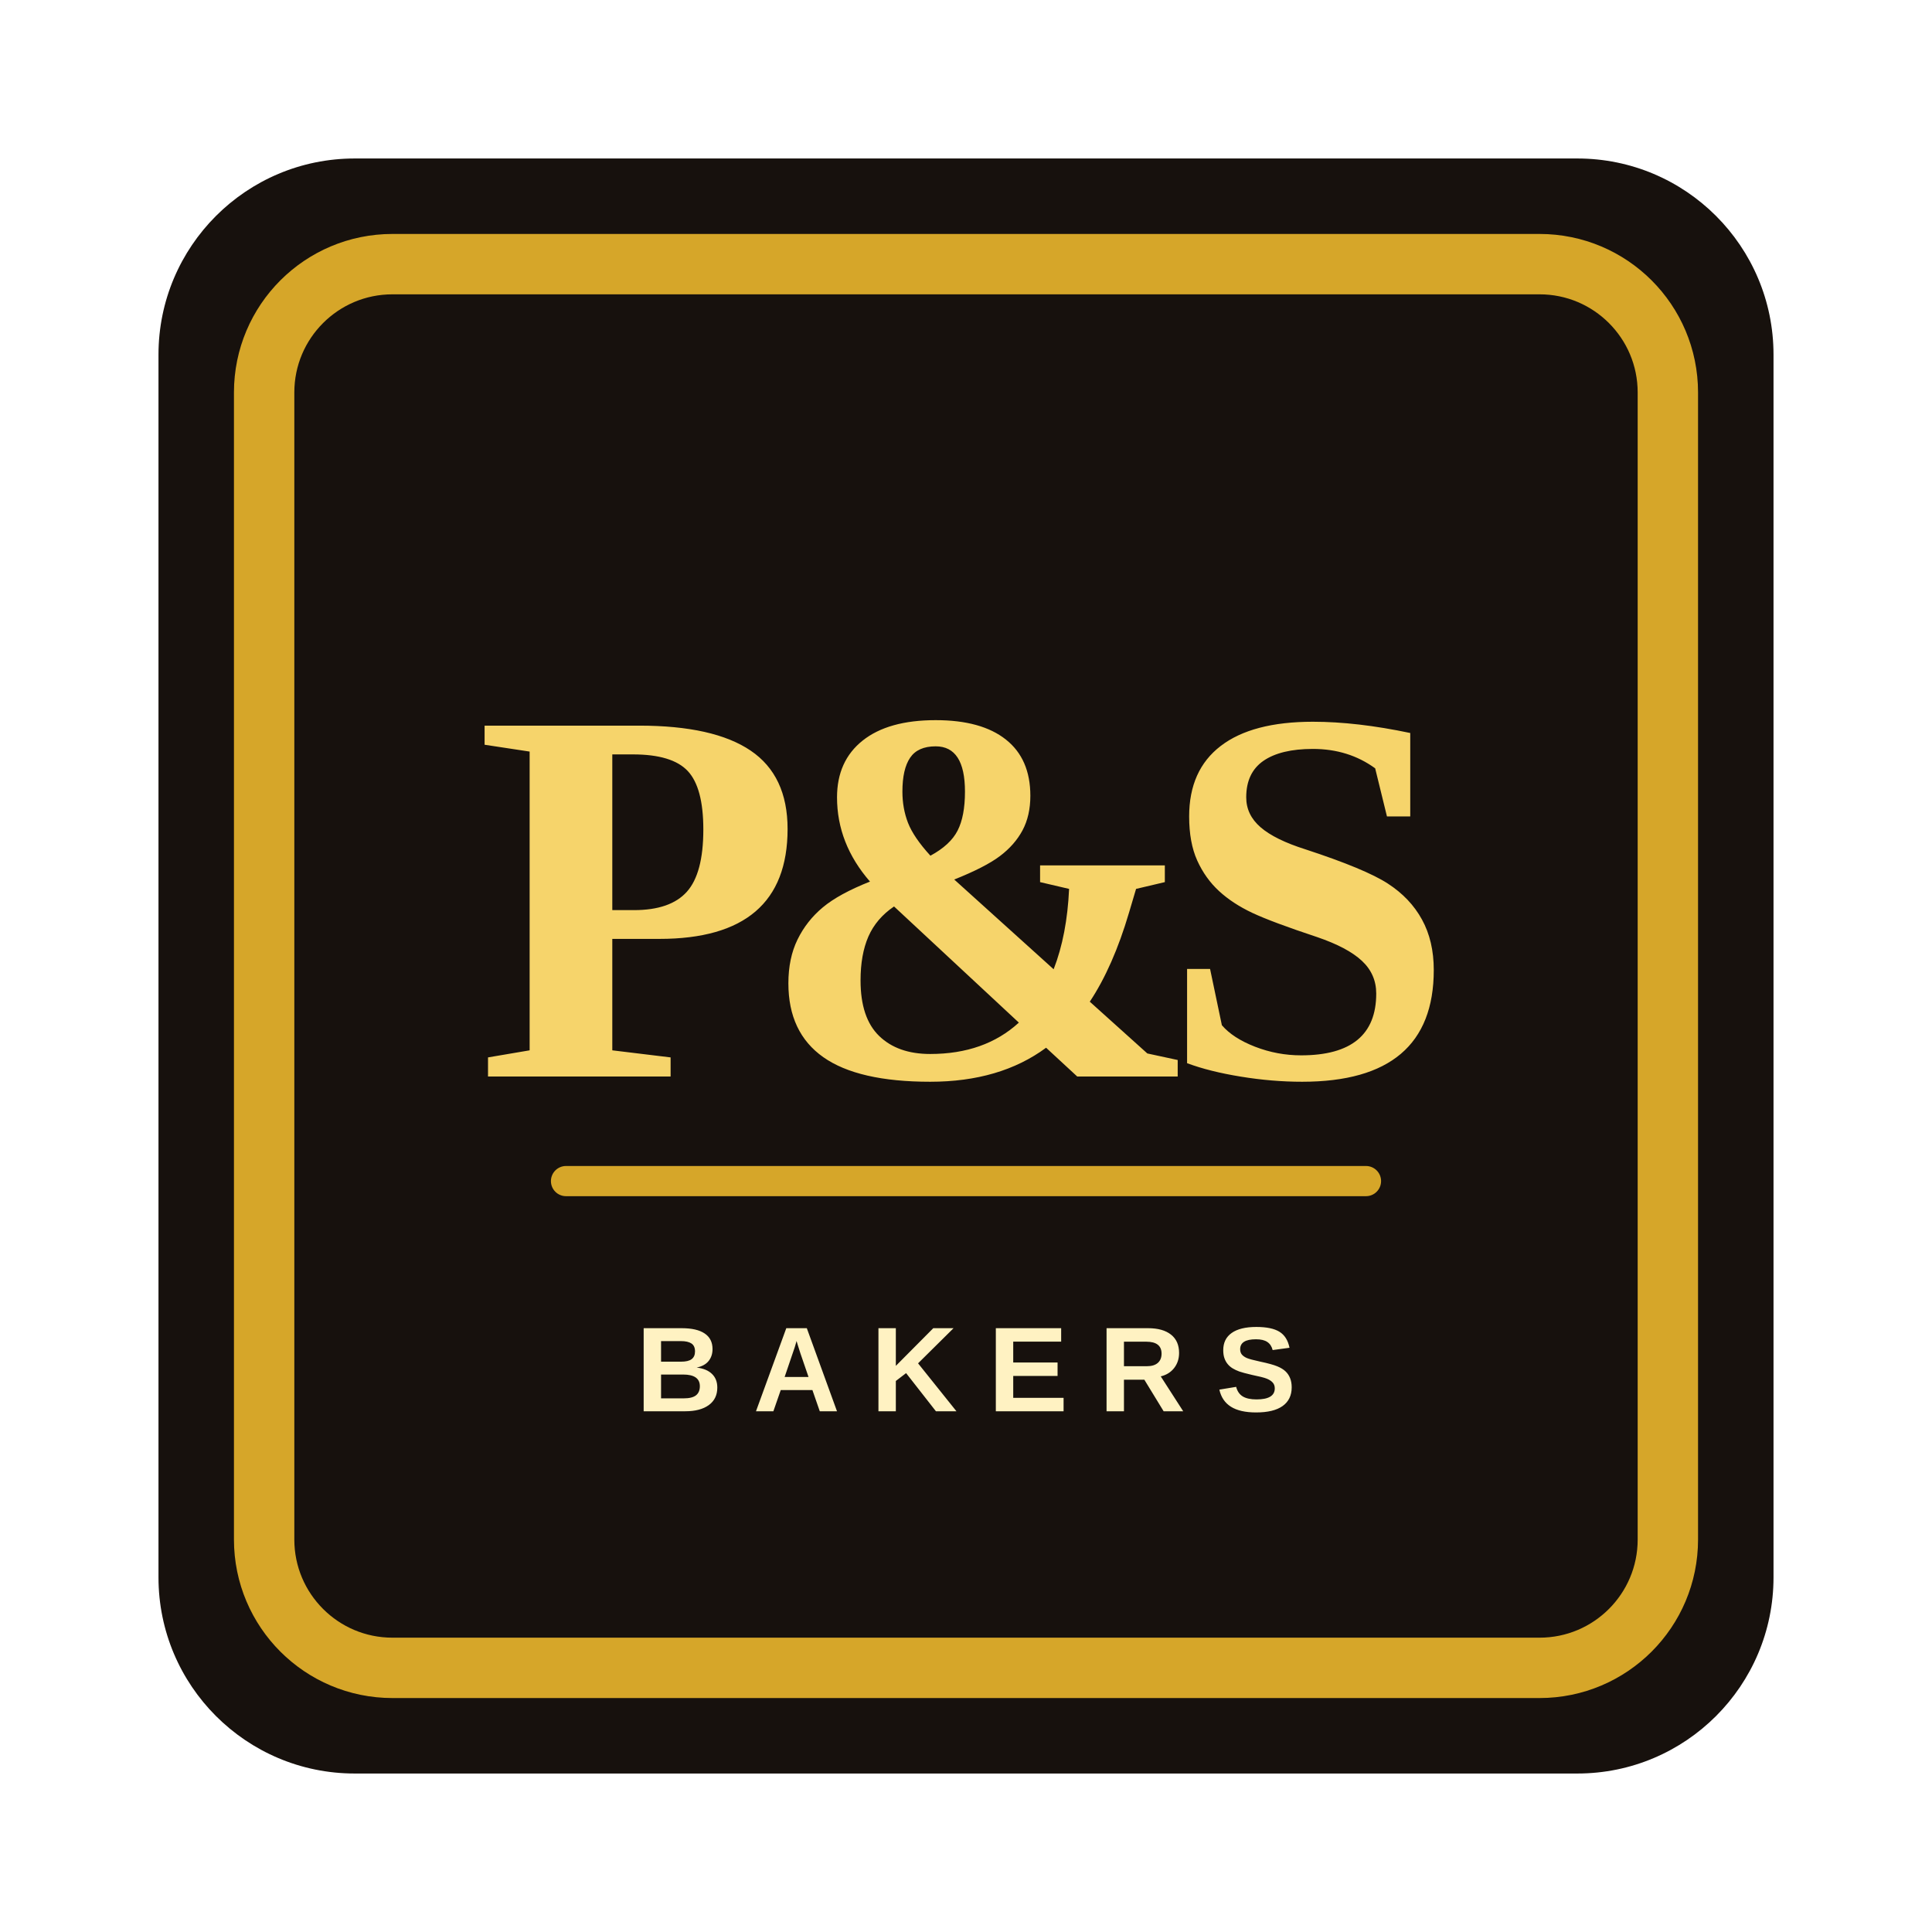
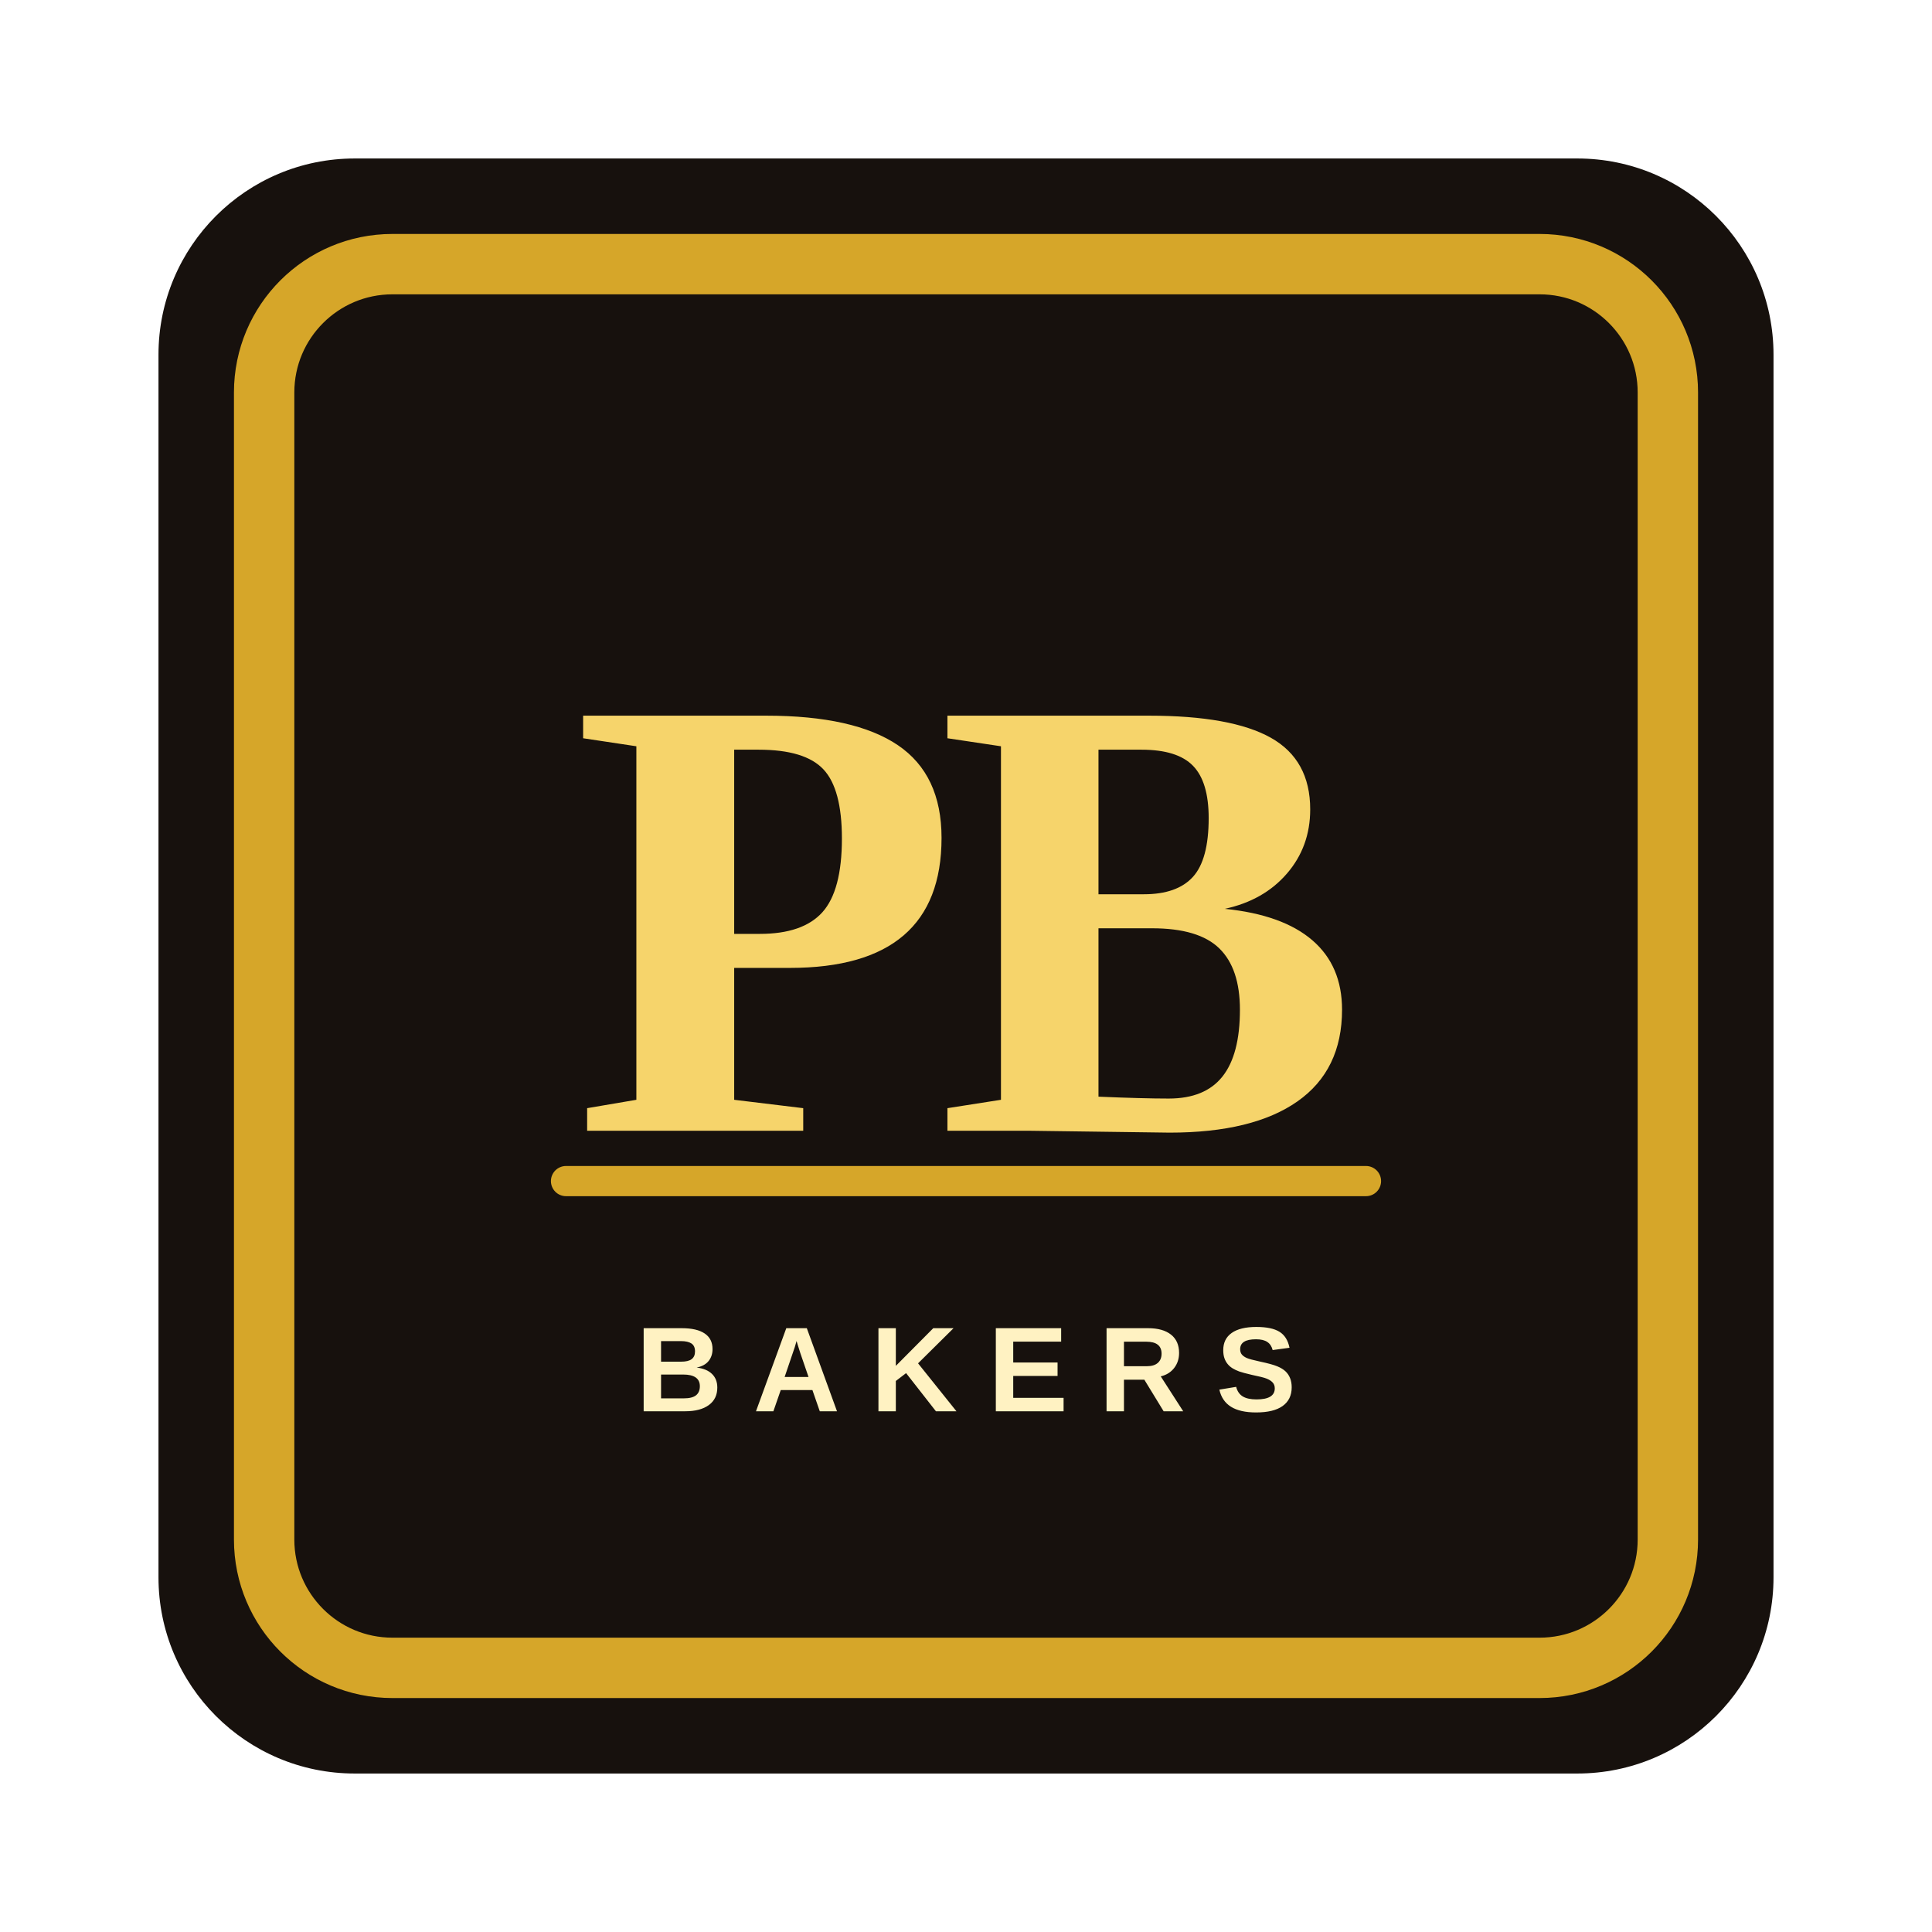
<svg xmlns="http://www.w3.org/2000/svg" viewBox="0 0 512 512" role="img" aria-labelledby="title desc">
  <rect x="42" y="42" width="428" height="428" rx="52" fill="#17110D" />
  <rect x="70" y="70" width="372" height="372" rx="34" fill="none" stroke="#D6A629" stroke-width="16" />
-   <text x="256" y="245" text-anchor="middle" dominant-baseline="middle" fill="#F6D46B" font-family="Georgia, 'Times New Roman', serif" font-size="142" font-weight="800" letter-spacing="-12">P&amp;S</text>
+   <text x="256" y="252" text-anchor="middle" dominant-baseline="middle" fill="#F6D46B" font-family="Georgia, 'Times New Roman', serif" font-size="168" font-weight="800" letter-spacing="-6">PB</text>
  <line x1="150" y1="313" x2="362" y2="313" stroke="#D6A629" stroke-width="8" stroke-linecap="round" />
  <text x="256" y="374" text-anchor="middle" fill="#FFF2C2" font-family="Arial, sans-serif" font-size="32" font-weight="800" letter-spacing="8">BAKERS</text>
</svg>
